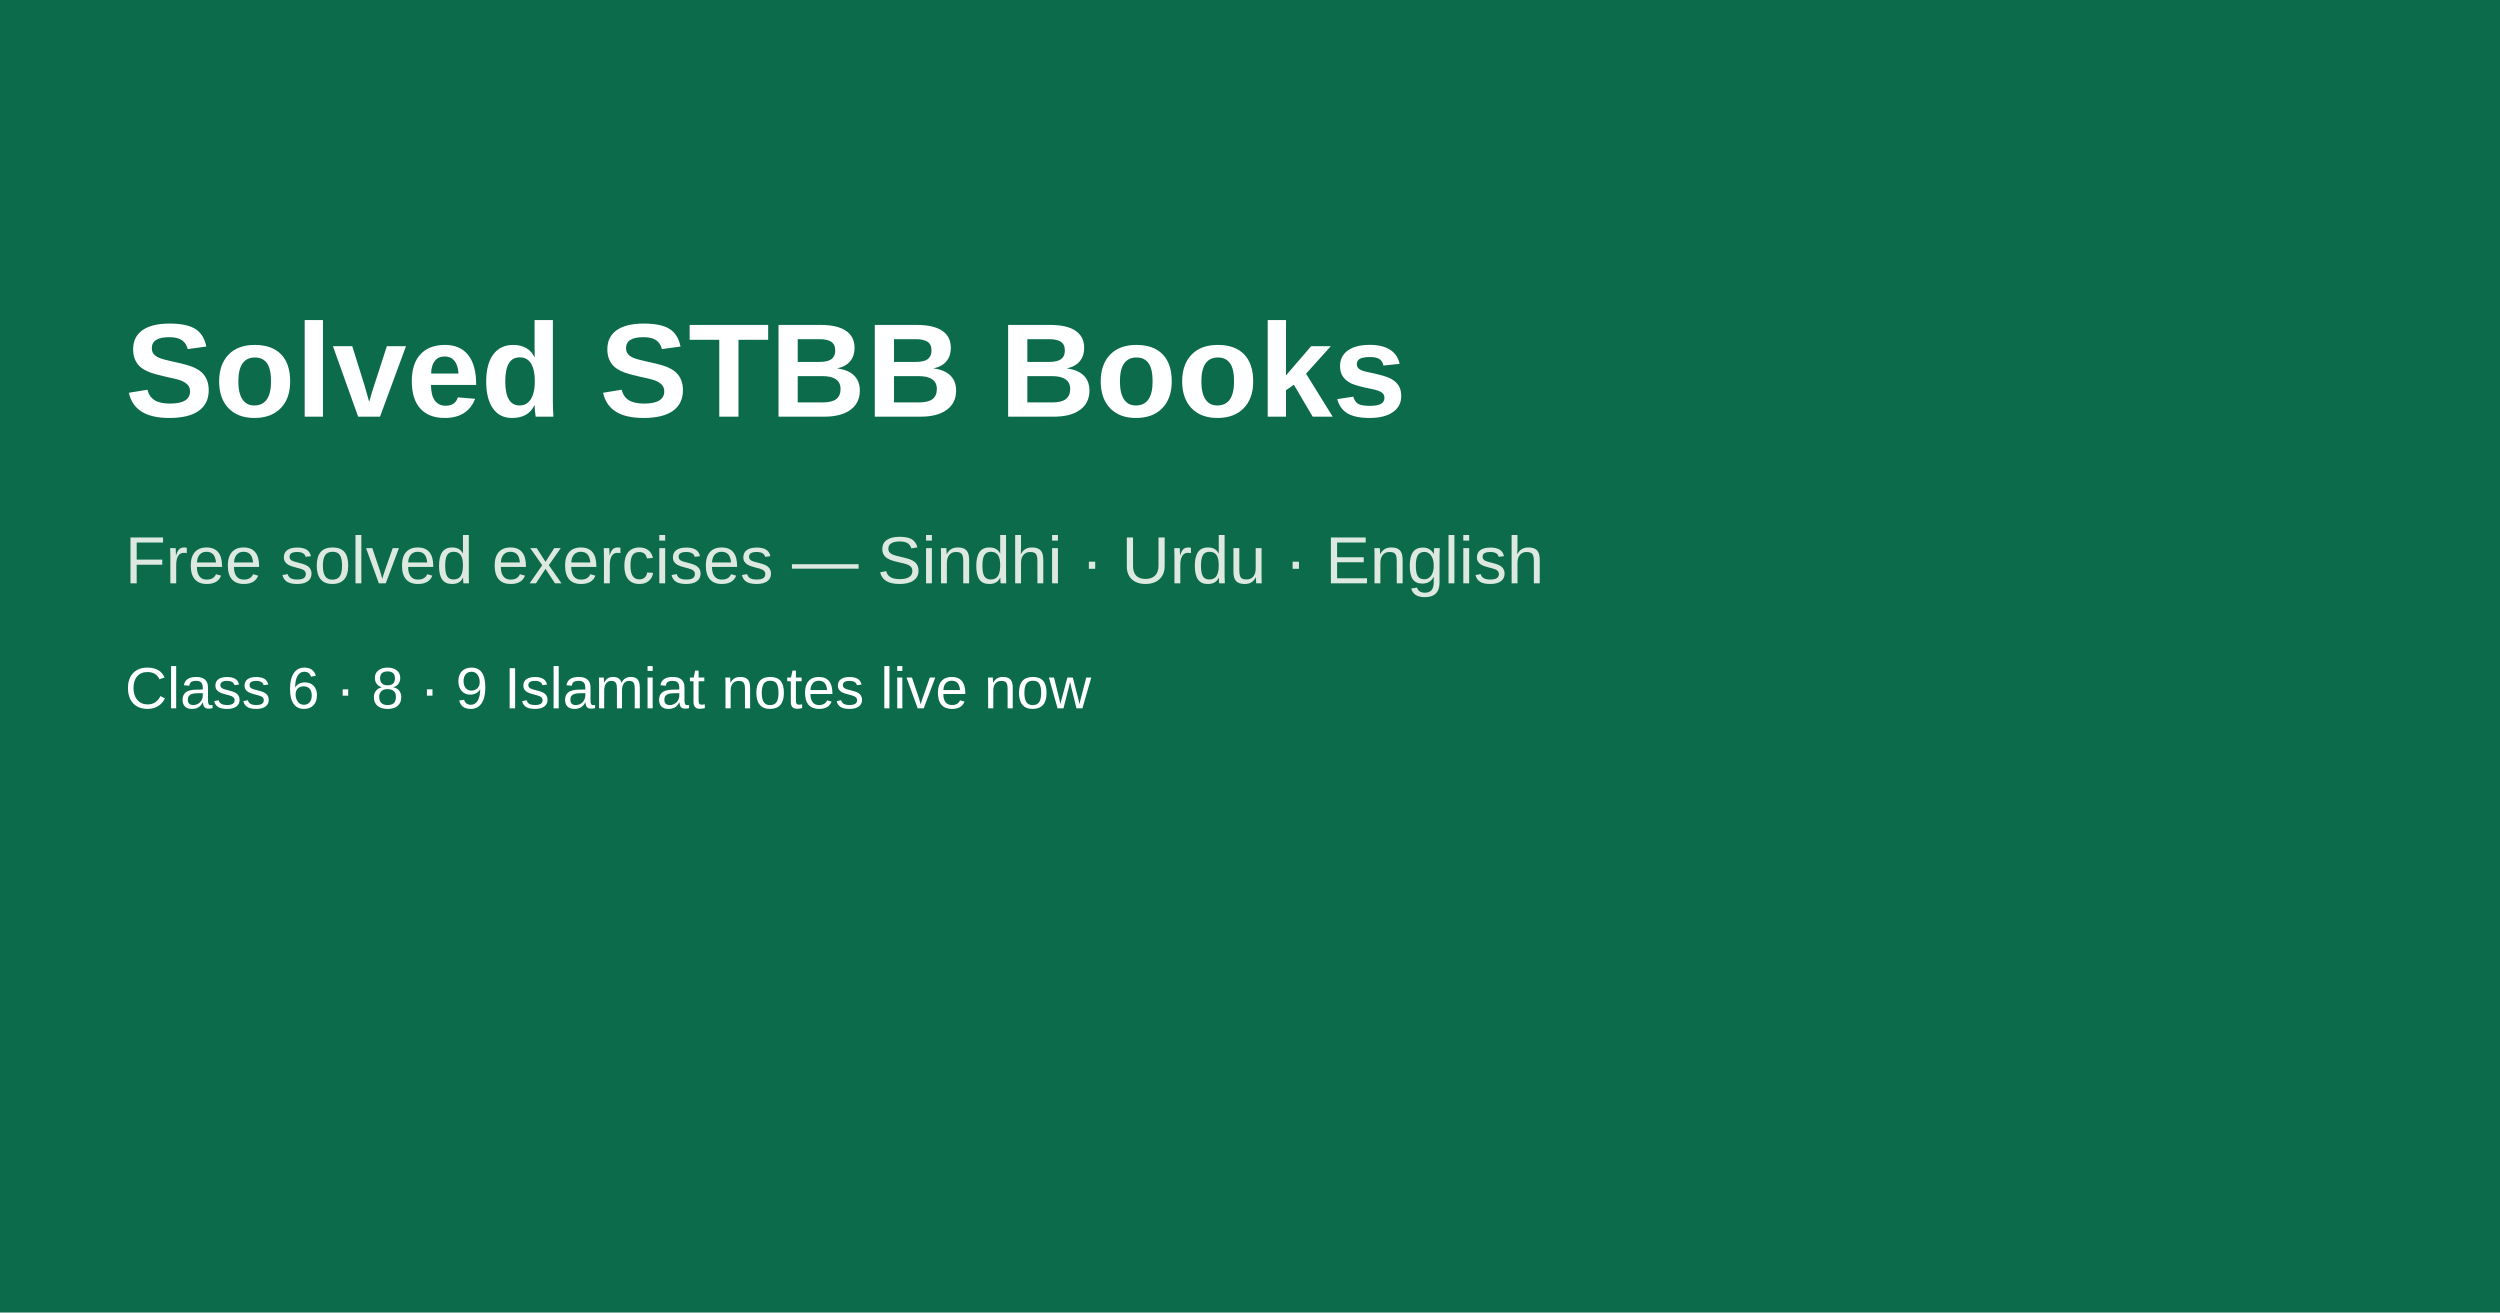
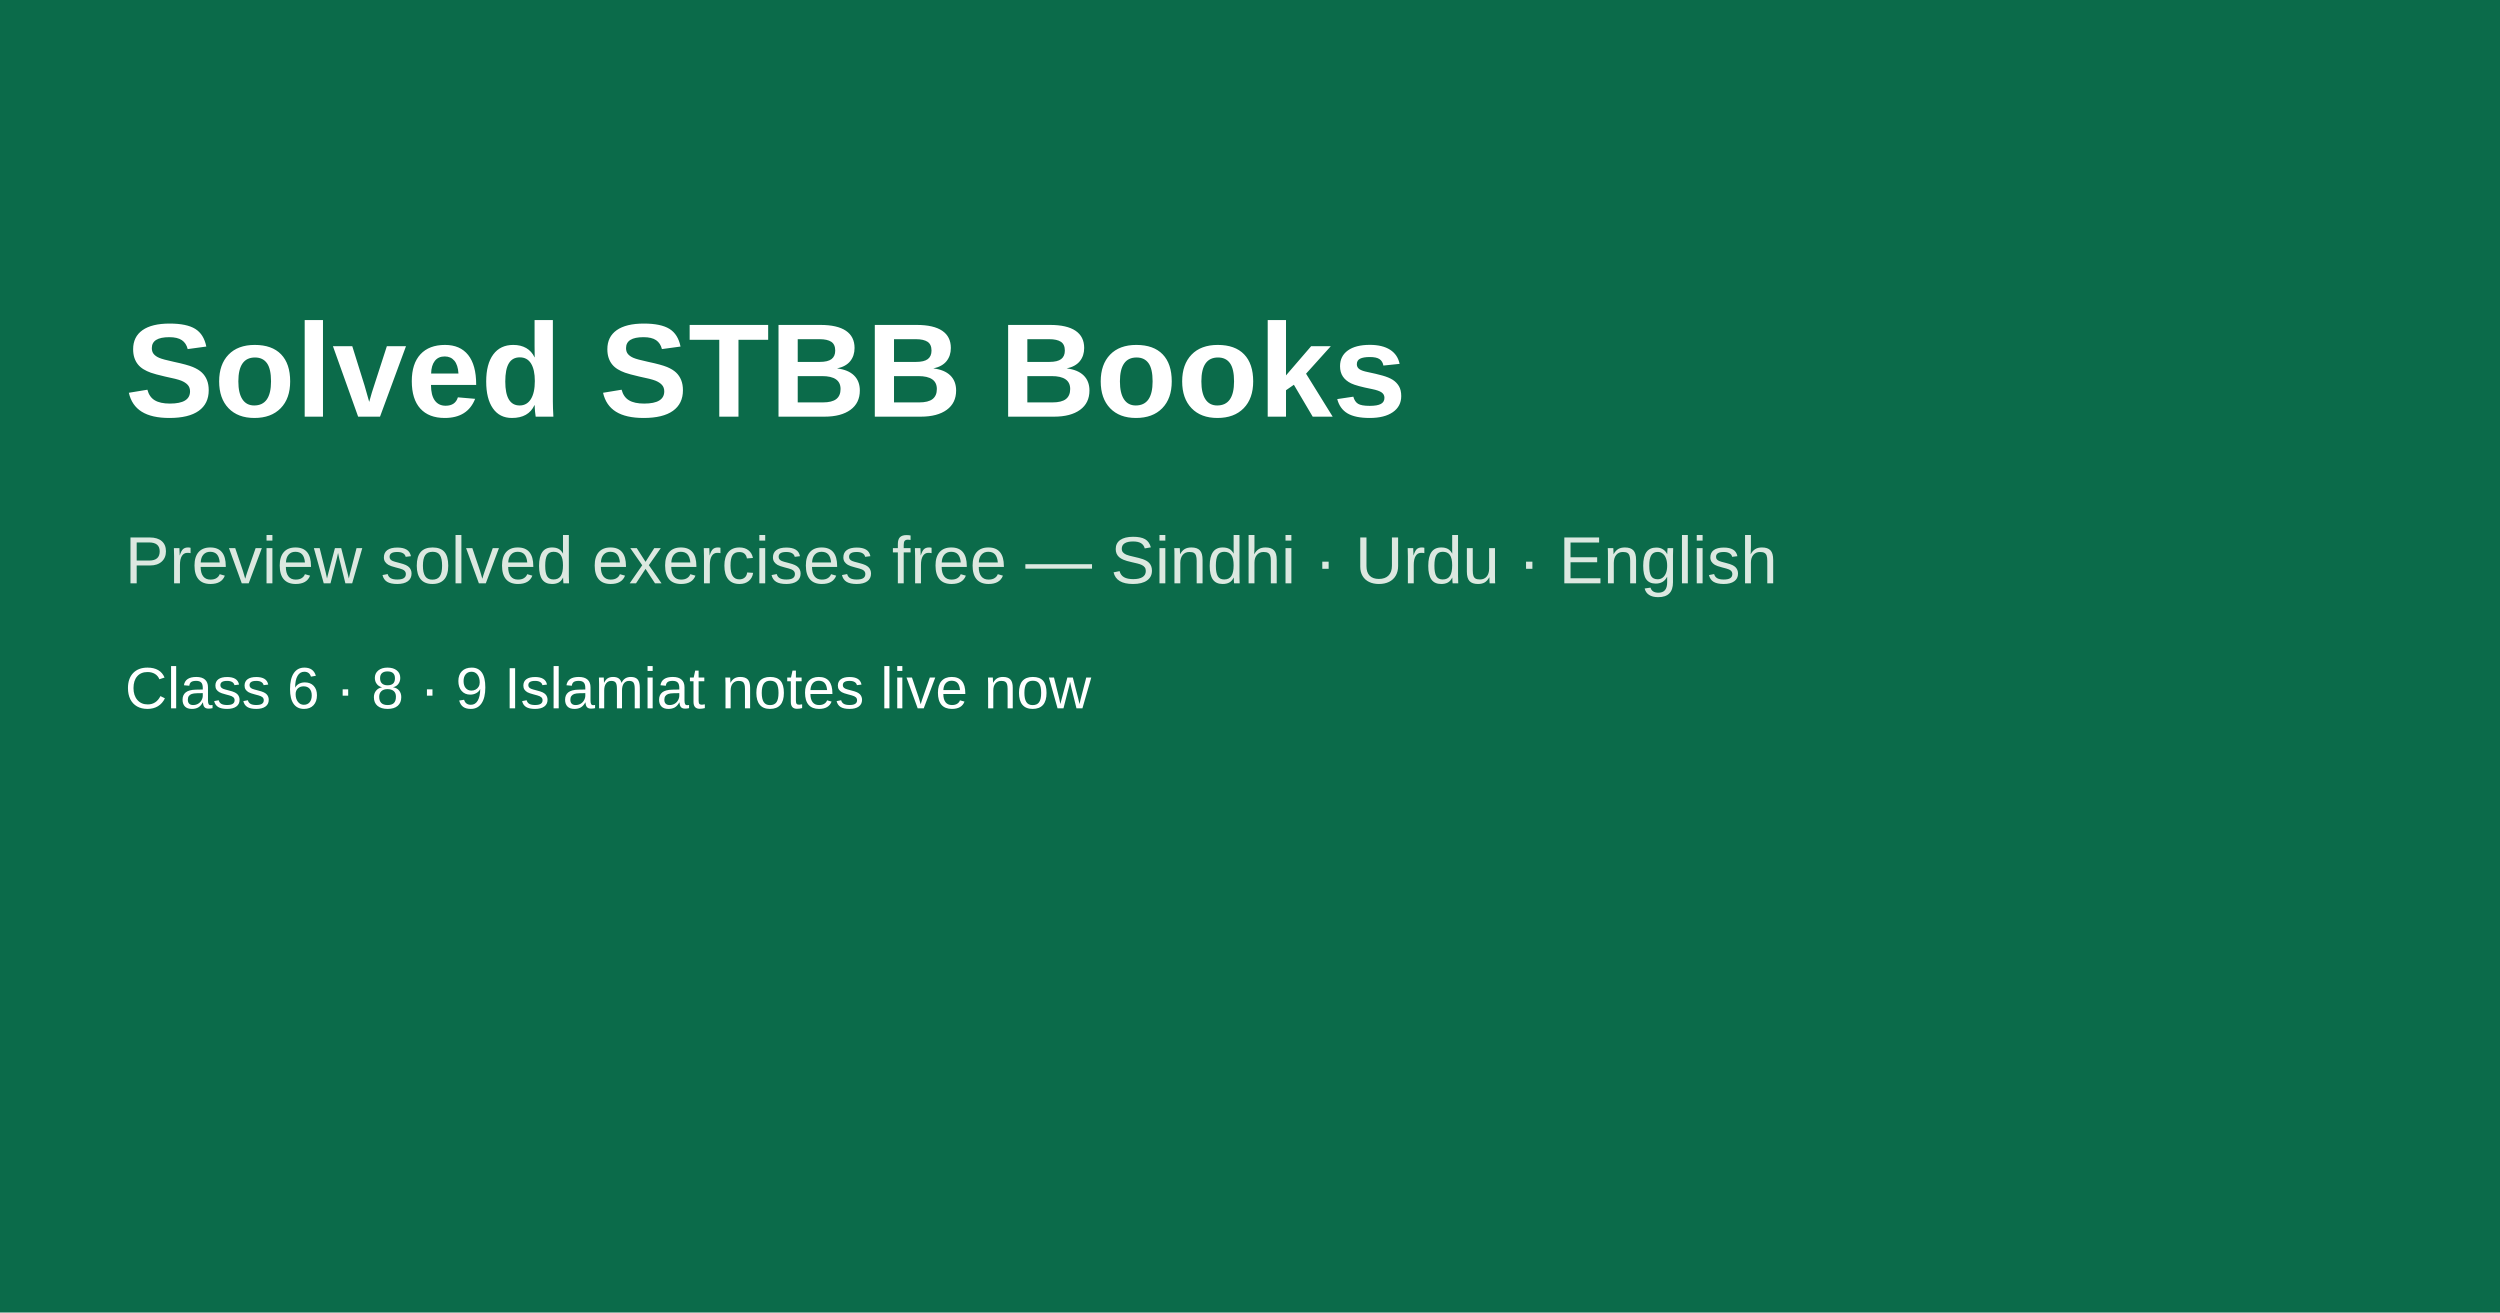
<svg xmlns="http://www.w3.org/2000/svg" width="1200" height="630">
  <rect width="1200" height="630" fill="#0B6B4A" />
  <text x="60" y="200" font-family="Arial" font-size="64" font-weight="bold" fill="#fff">Solved STBB Books</text>
-   <text x="60" y="280" font-family="Arial" font-size="32" fill="#DCE8E0">Free solved exercises — Sindhi · Urdu · English</text>
+   <text x="60" y="280" font-family="Arial" font-size="32" fill="#DCE8E0">Preview solved exercises free — Sindhi · Urdu · English</text>
  <text x="60" y="340" font-family="Arial" font-size="28" fill="#fff">Class 6 · 8 · 9 Islamiat notes live now</text>
</svg>
